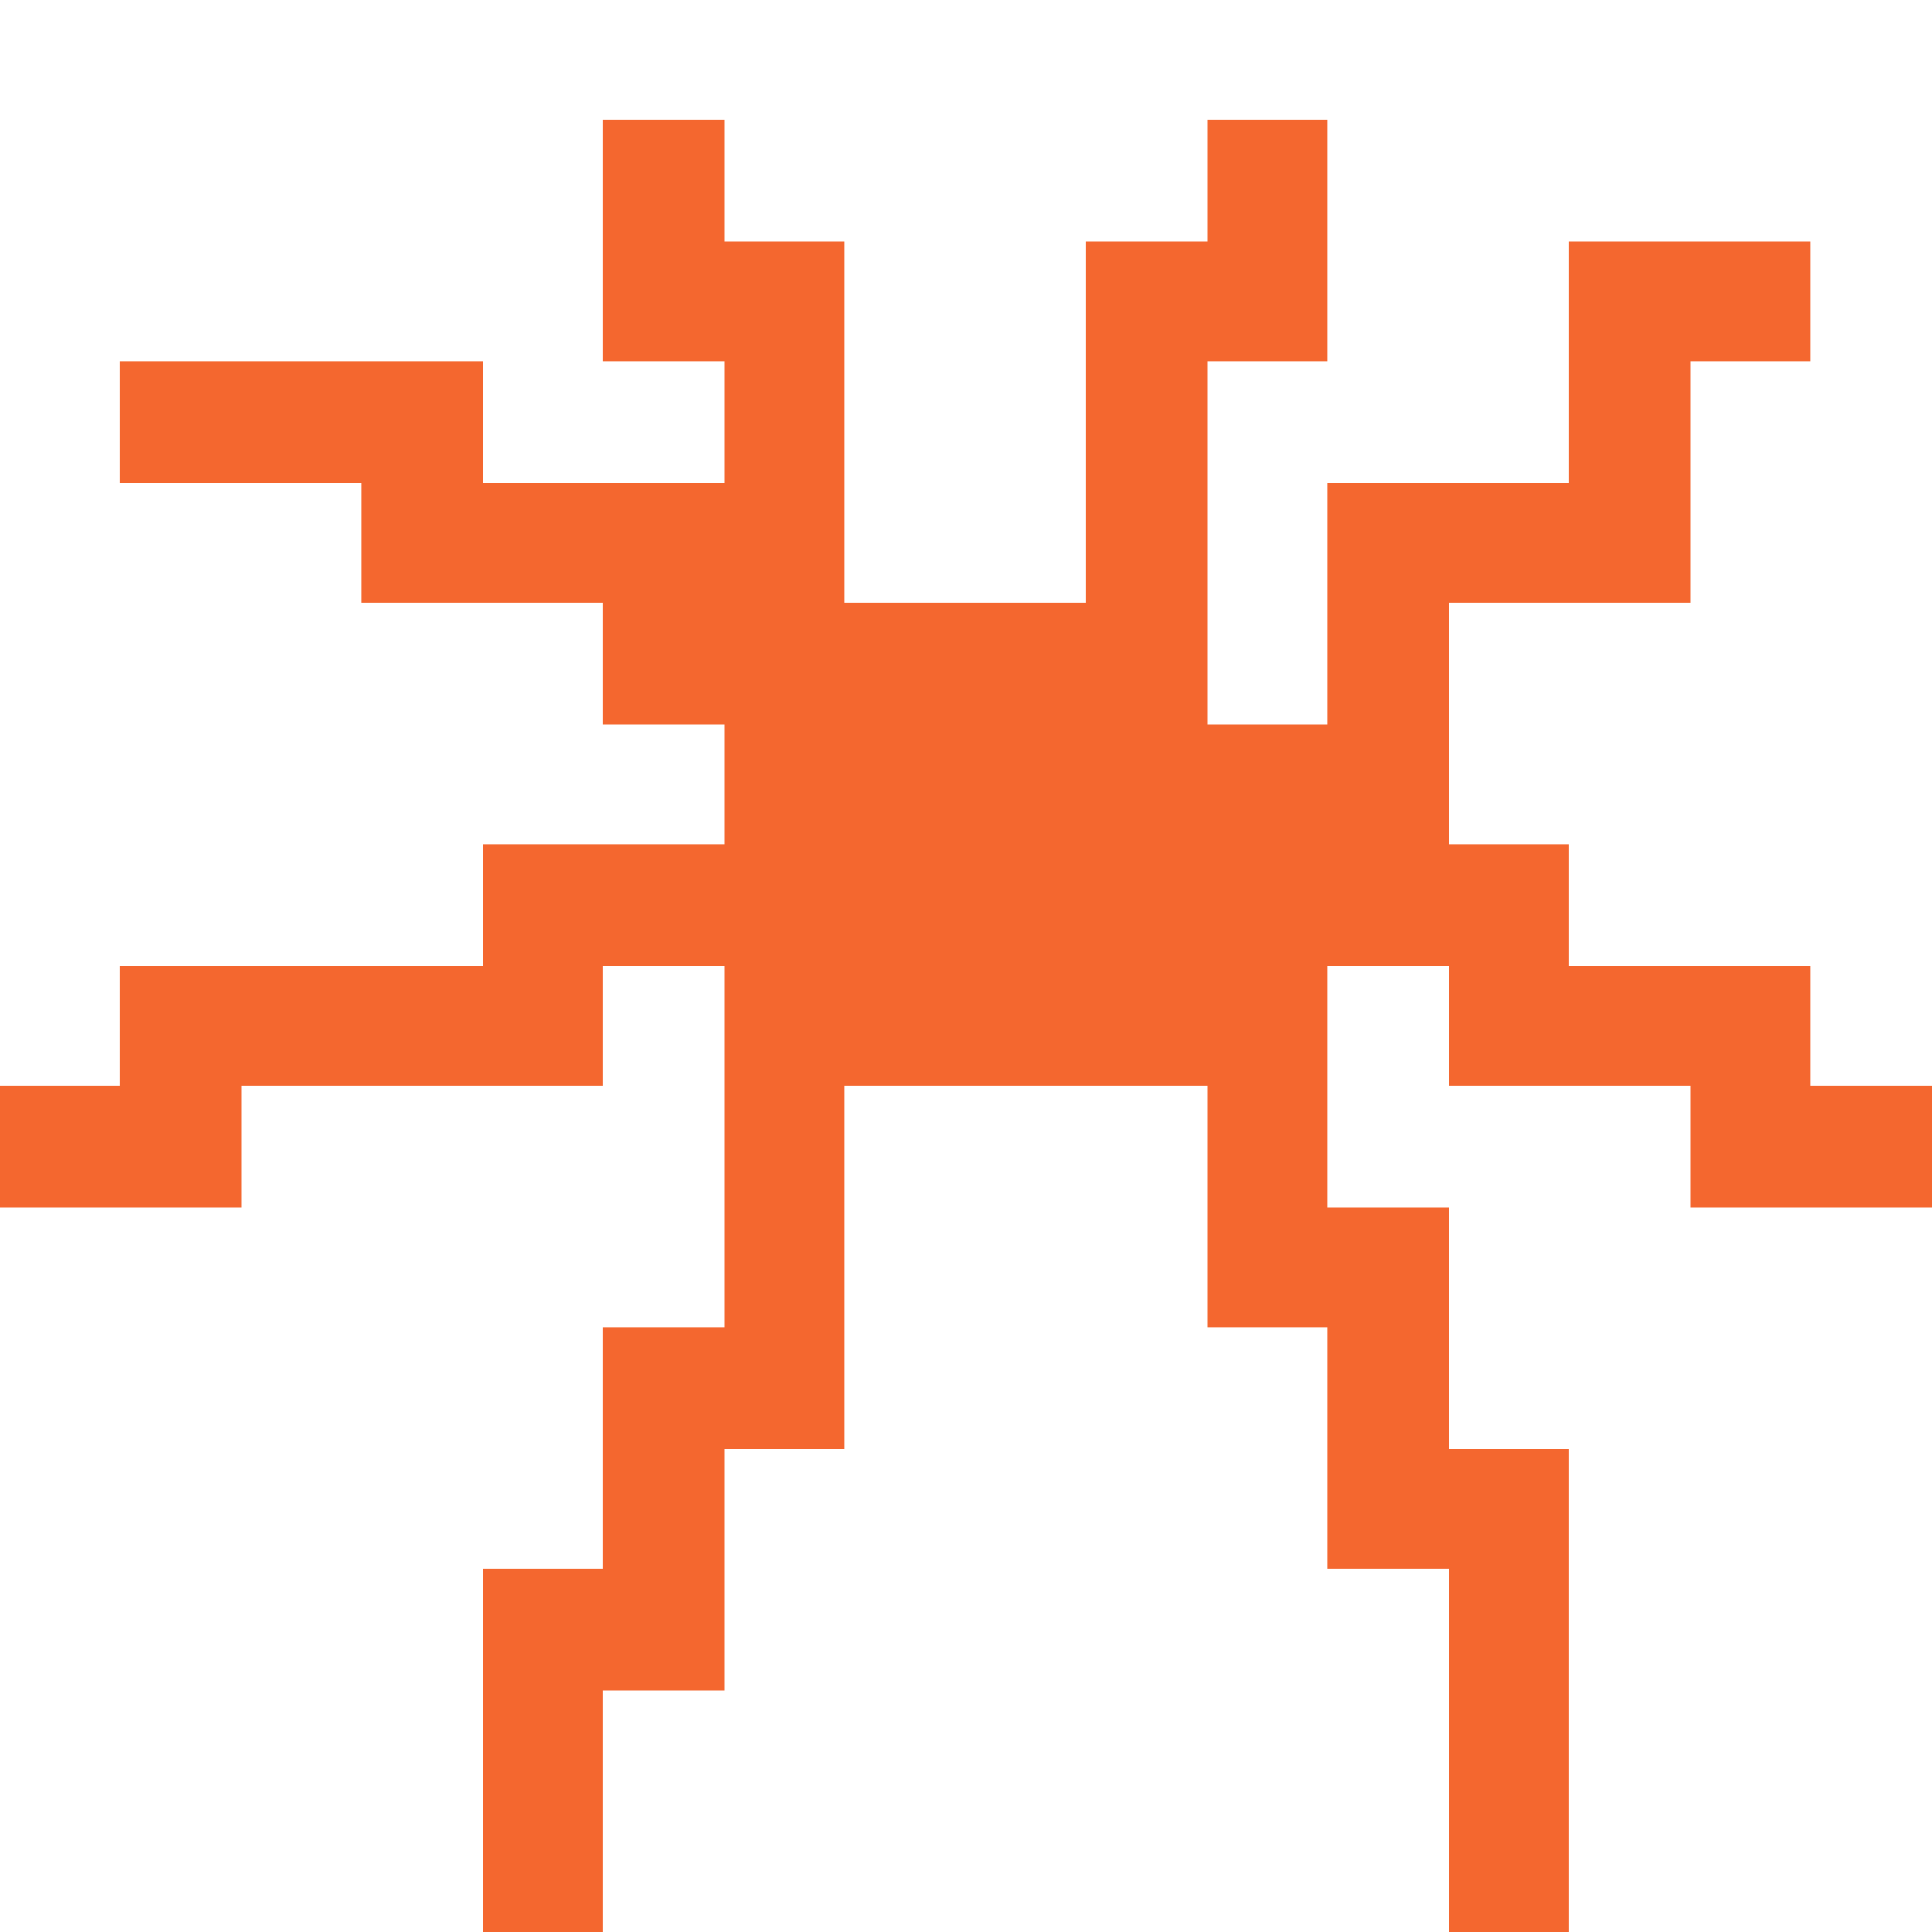
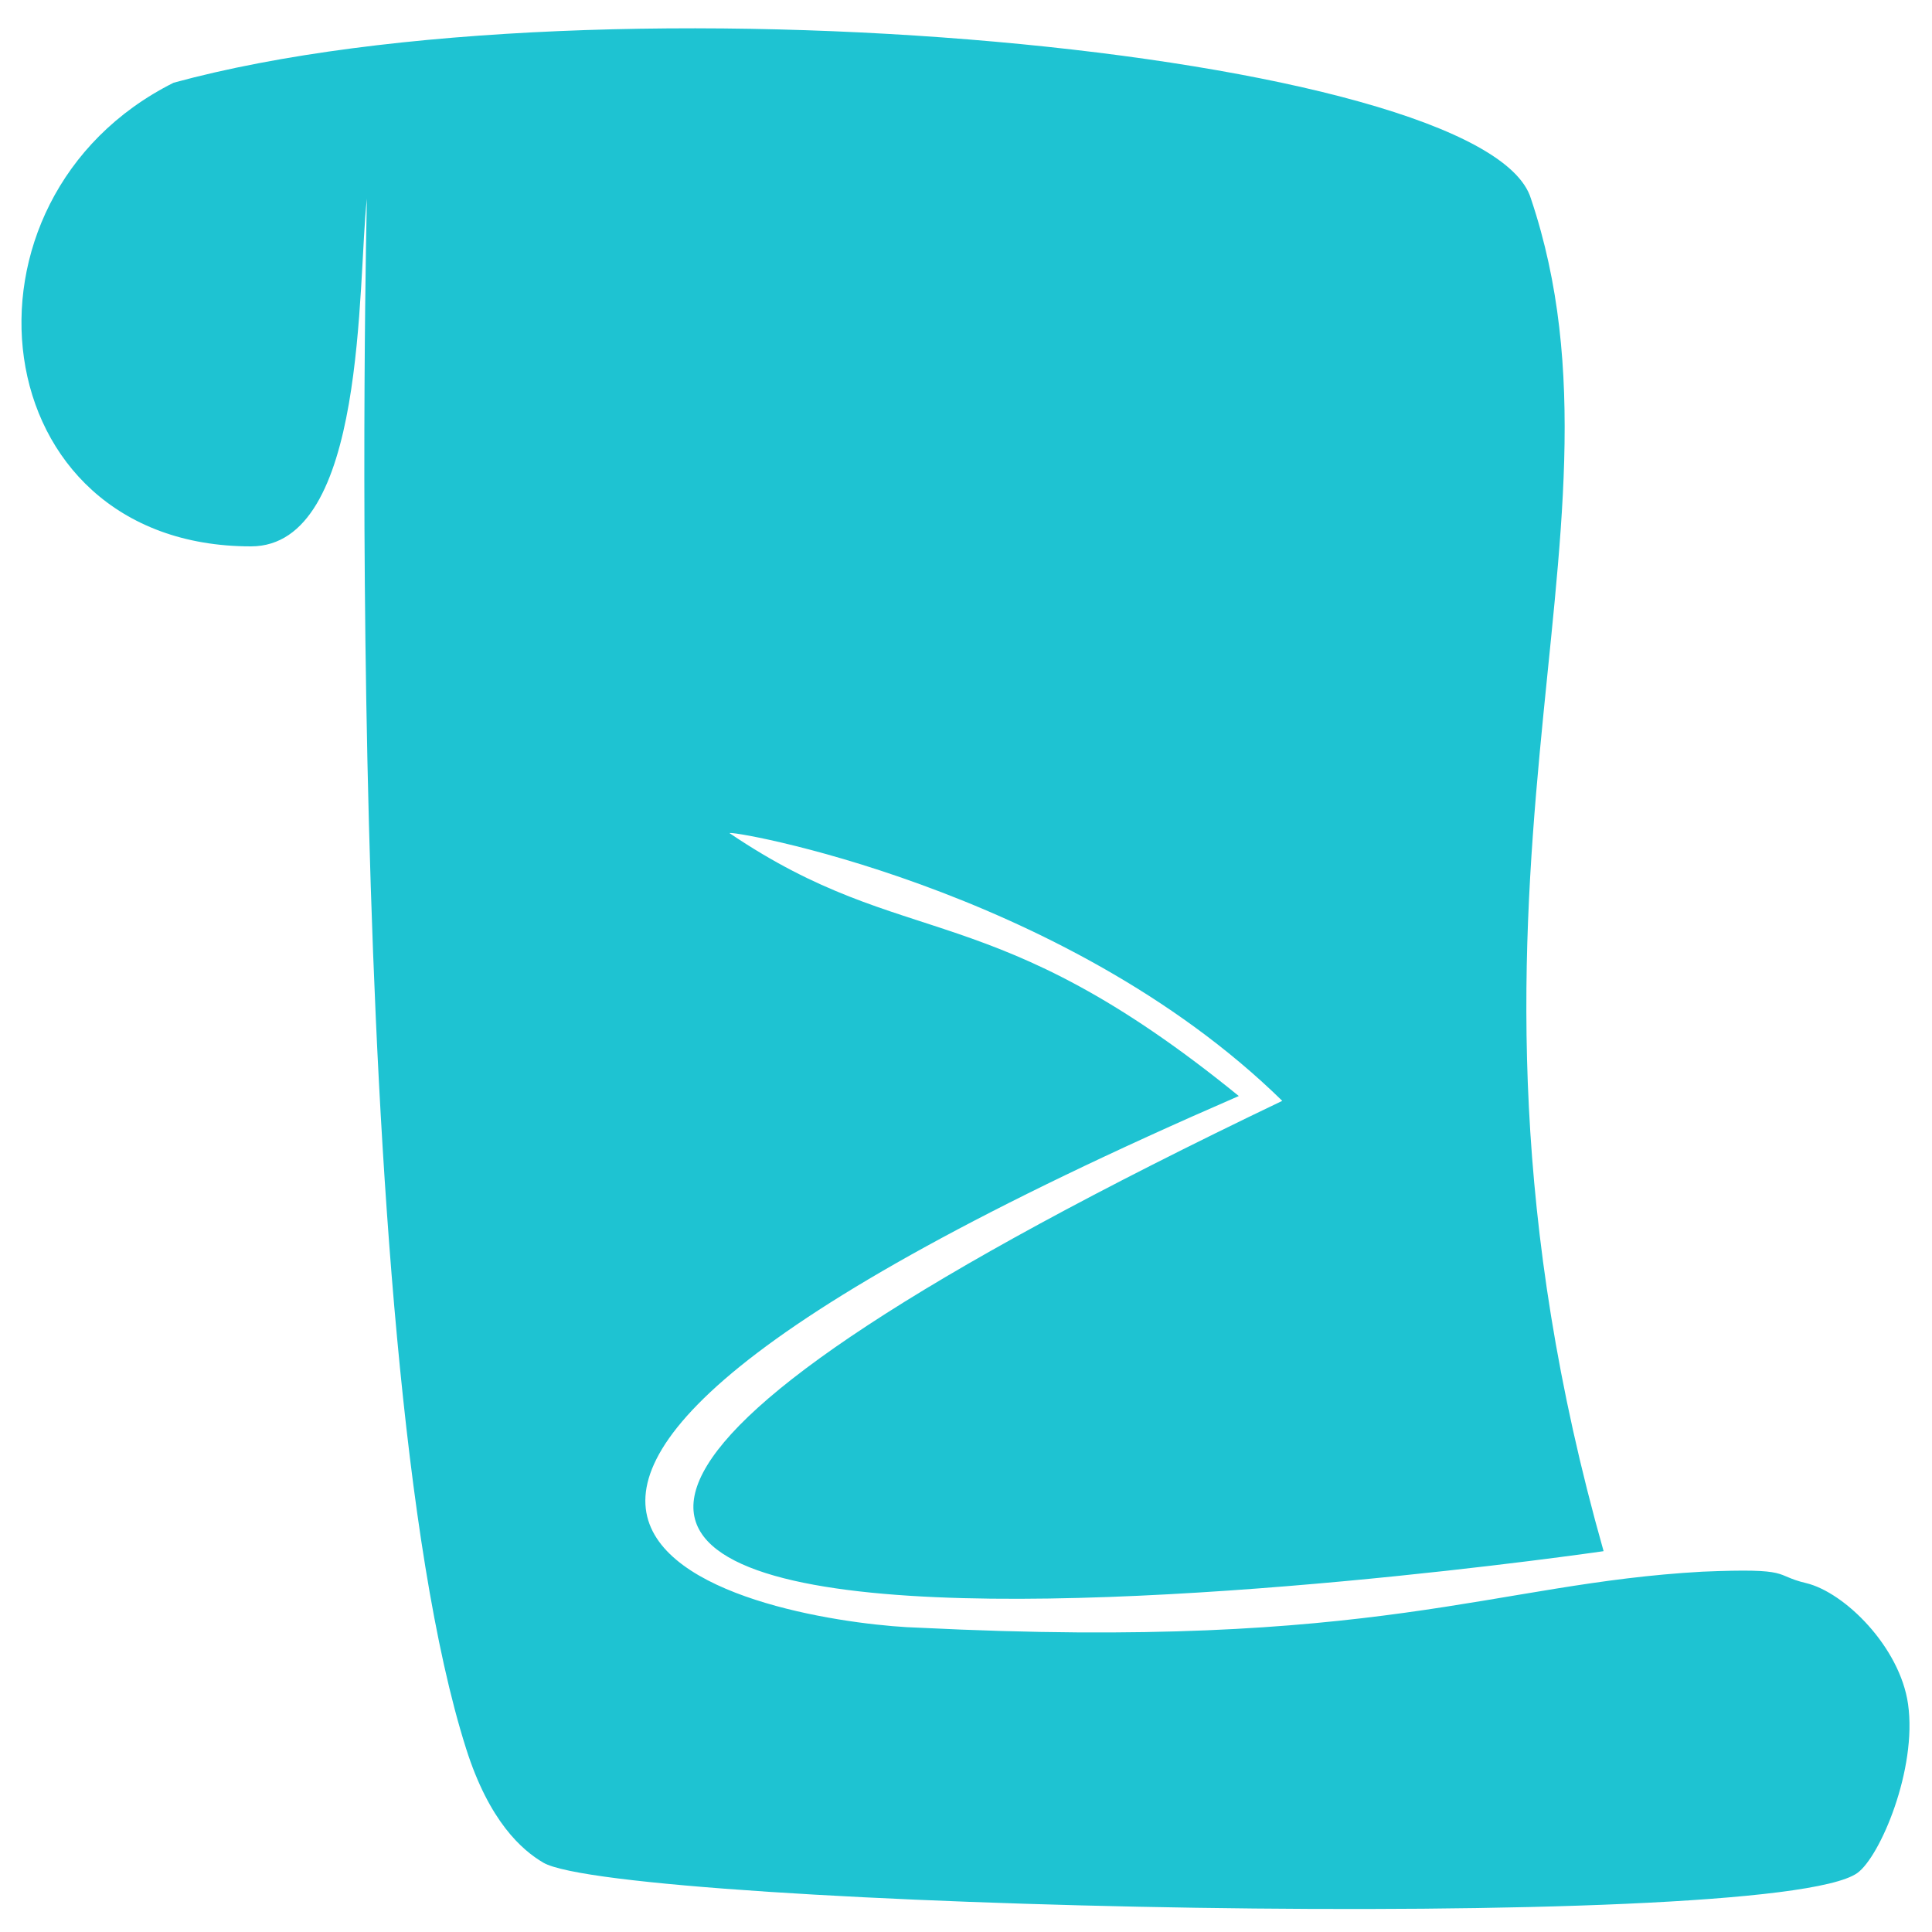
- <svg xmlns="http://www.w3.org/2000/svg" viewBox="0 0 100 100" aria-label="a friendly pixelated spider facing you">
-   <path fill="#f4672f" d="m 25,81.2 h 6.2 v -12.5 h 6.3 v -18.7 h -6.3 v 6.2 H 12.5 v 6.3 H 0 v -6.3 h 6.2 v -6.2 H 25 v -6.3 h 12.5 v -6.2 h -6.3 v -6.3 H 18.7 v -6.2 H 6.2 v -6.3 H 25 v 6.3 h 12.5 v -6.3 H 31.2 V 6.2 h 6.3 v 6.3 h 6.2 V 31.2 H 56.2 V 12.5 h 6.3 V 6.2 h 6.2 v 12.5 h -6.2 v 18.8 h 6.2 v -12.5 h 12.5 v -12.5 h 12.5 v 6.2 h -6.2 v 12.5 H 75 v 12.5 h 6.2 v 6.3 h 12.5 v 6.2 h 6.3 v 6.3 H 87.5 v -6.3 H 75 v -6.2 h -6.3 v 12.5 H 75 v 12.5 h 6.2 V 100 H 75 V 81.2 h -6.3 v -12.5 h -6.2 v -12.5 H 43.7 v 18.8 h -6.2 v 12.5 H 31.2 V 100 H 25 Z" />
+ <svg xmlns="http://www.w3.org/2000/svg" viewBox="0 0 100 100" aria-label="a cyan scroll with curling ends">
+   <path fill="#1ec3d2" d="M 83,80.28 c -9.75,-34.41 2.18,-52.33 -3.76,-70 -2.31,-7.66 -48.25,-12 -70.25,-6 -12,6 -10,24 4,24 6,0 5.51,-13.67 6,-18 0,0 -1.43,59.52 5.13,80.21 1.2,3.8 2.91,5.28 4,5.92 3.93,2.31 63.48,3.74 68.01,0.54 1.18,-0.84 3.11,-5.38 2.63,-8.75 -0.42,-2.94 -3.27,-5.78 -5.28,-6.26 -1.74,-0.41 -0.62,-0.79 -5.37,-0.59 C 77.2,81.96 71.49,85.44 47.57,84.25 41.58,84.09 11.04,79.77 64.12,56.73 51.2,46.21 46.99,49.36 37.77,43.13 37.39,42.87 55,45.85 66.37,56.98 -10.84,93.94 82.99,80.29 82.99,80.29 Z" />
</svg>
